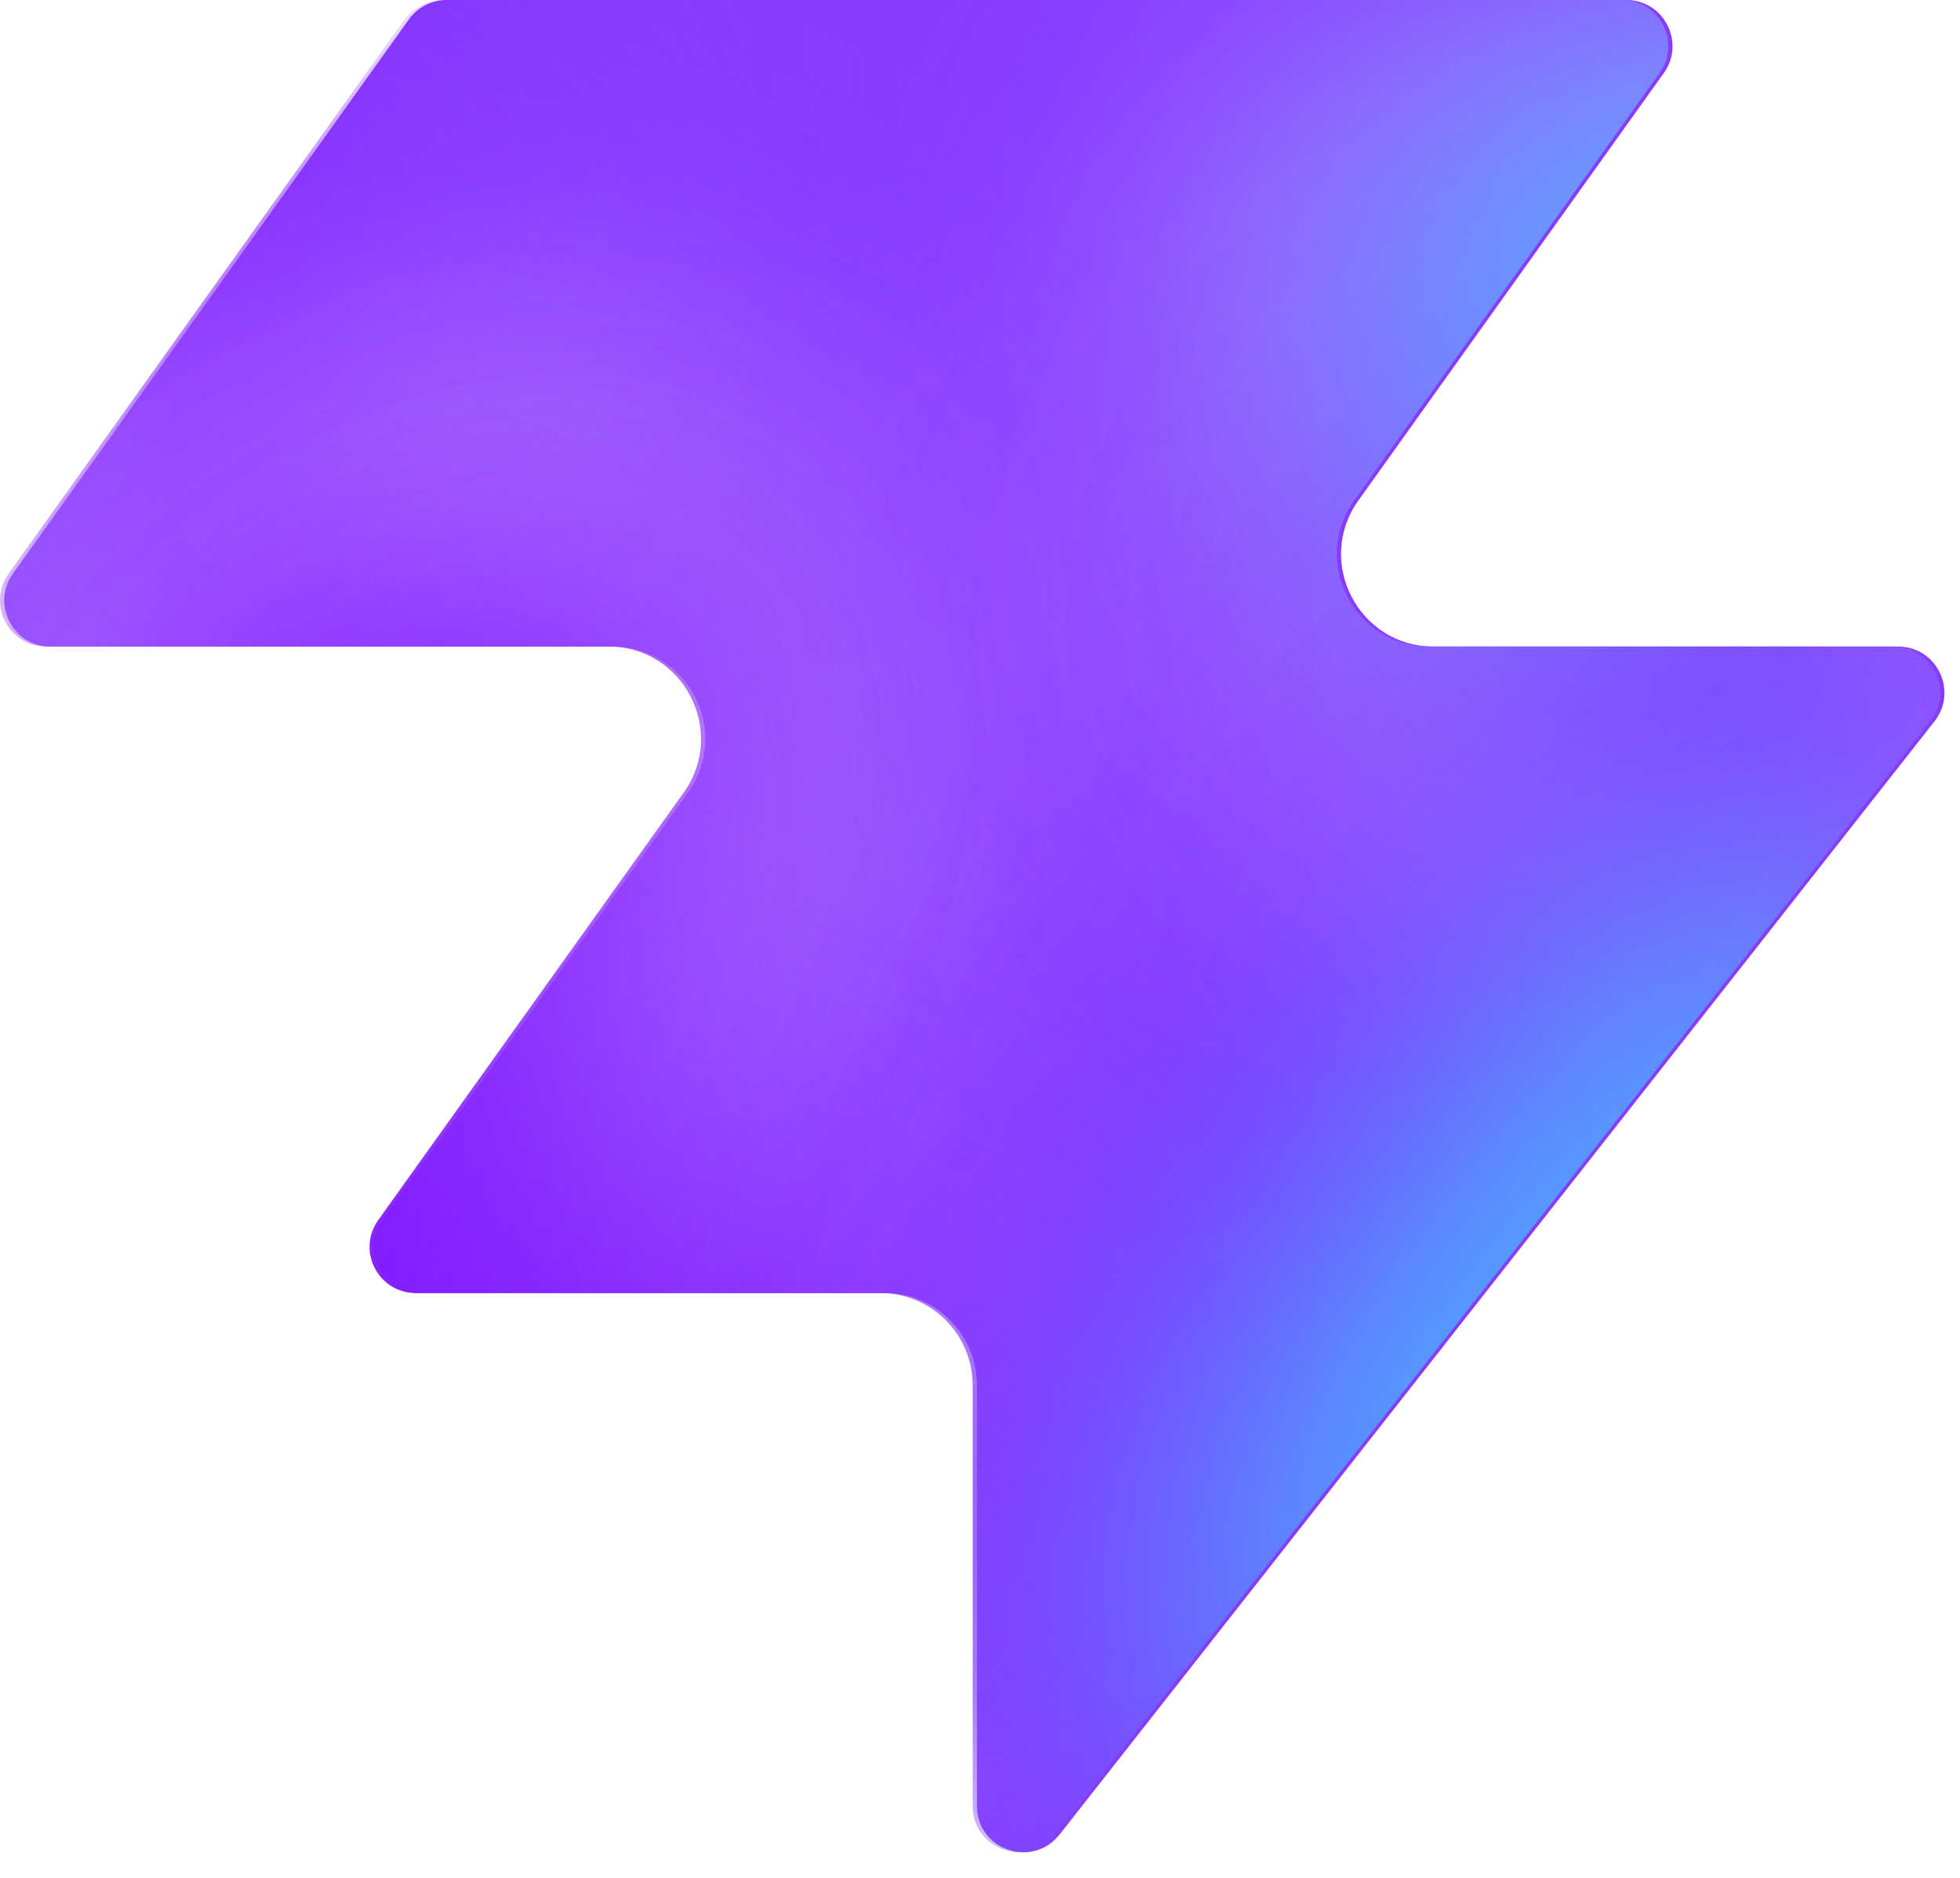
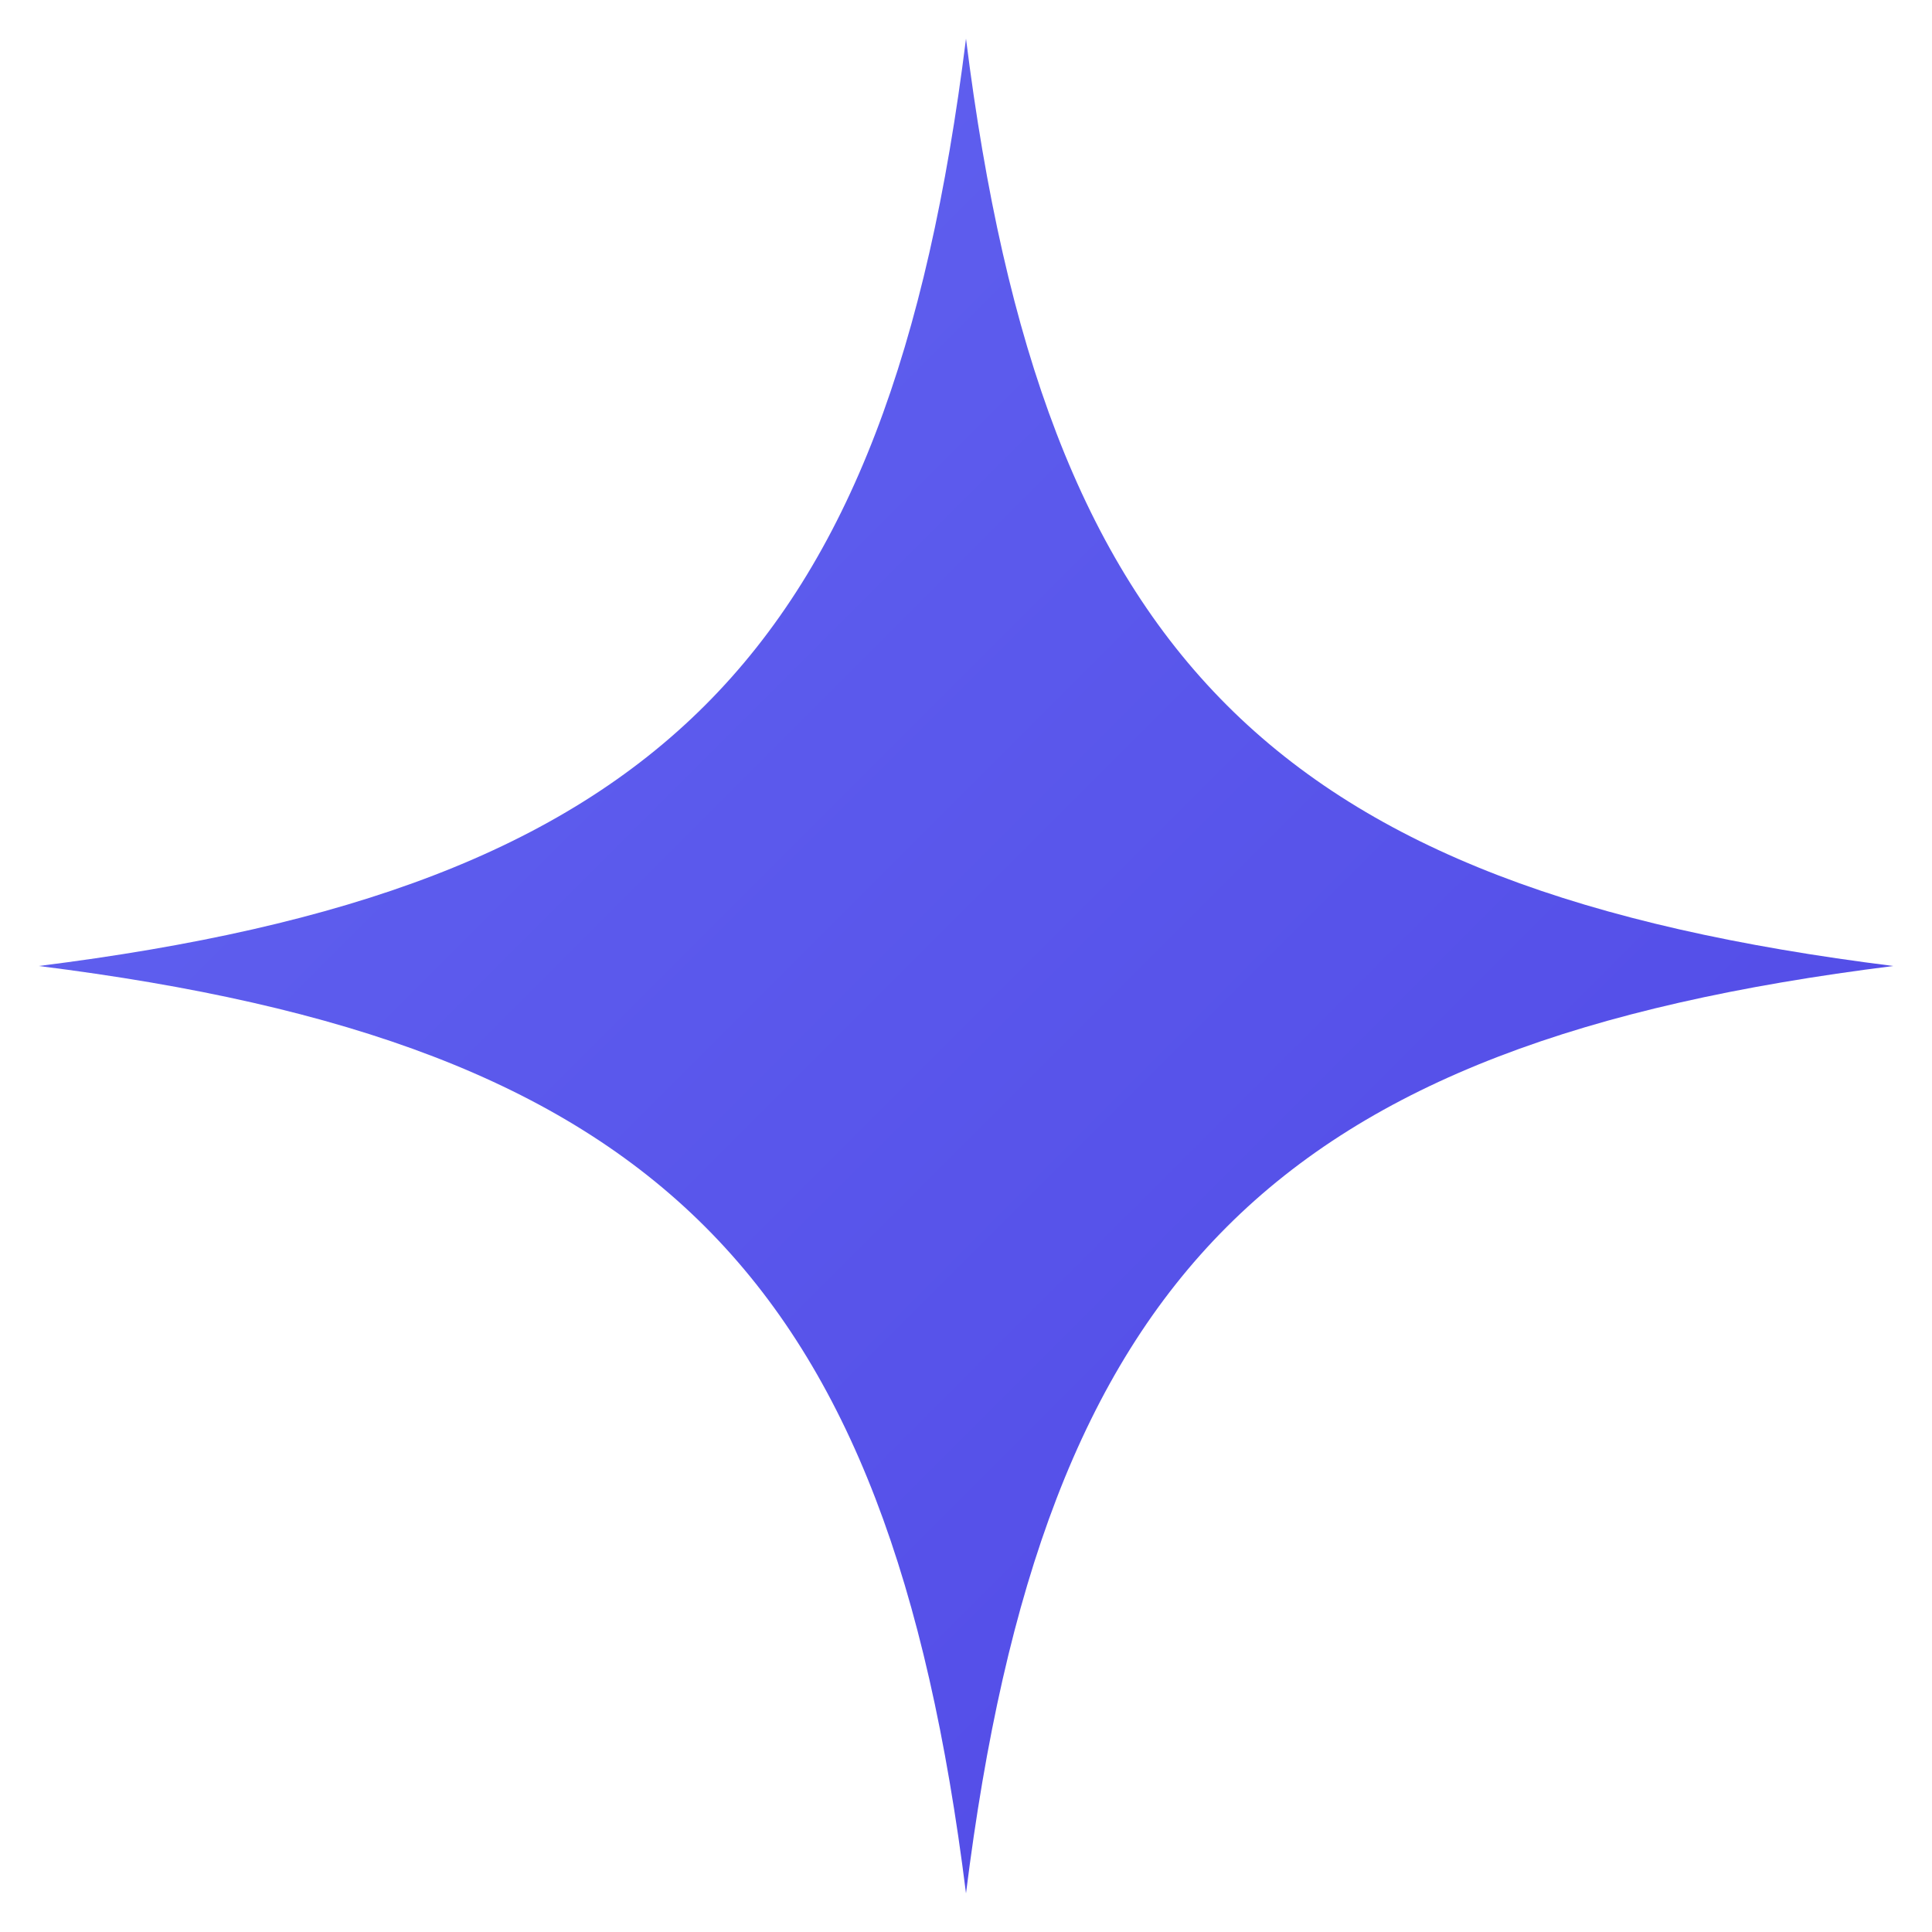
- <svg xmlns="http://www.w3.org/2000/svg" width="48" height="46" fill="none" viewBox="0 0 48 46">
-   <path fill="#863bff" d="M25.946 44.938c-.664.845-2.021.375-2.021-.698V33.937a2.26 2.26 0 0 0-2.262-2.262H10.287c-.92 0-1.456-1.04-.92-1.788l7.48-10.471c1.07-1.497 0-3.578-1.842-3.578H1.237c-.92 0-1.456-1.04-.92-1.788L10.013.474c.214-.297.556-.474.92-.474h28.894c.92 0 1.456 1.04.92 1.788l-7.48 10.471c-1.07 1.498 0 3.579 1.842 3.579h11.377c.943 0 1.473 1.088.89 1.83L25.947 44.94z" style="fill:#863bff;fill:color(display-p3 .525 .23 1);fill-opacity:1" />
-   <mask id="a" width="48" height="46" x="0" y="0" maskUnits="userSpaceOnUse" style="mask-type:alpha">
-     <path fill="#000" d="M25.842 44.938c-.664.844-2.021.375-2.021-.698V33.937a2.26 2.26 0 0 0-2.262-2.262H10.183c-.92 0-1.456-1.04-.92-1.788l7.48-10.471c1.07-1.498 0-3.579-1.842-3.579H1.133c-.92 0-1.456-1.04-.92-1.787L9.91.473c.214-.297.556-.474.92-.474h28.894c.92 0 1.456 1.04.92 1.788l-7.48 10.471c-1.07 1.498 0 3.578 1.842 3.578h11.377c.943 0 1.473 1.088.89 1.832L25.843 44.94z" style="fill:#000;fill-opacity:1" />
-   </mask>
-   <g mask="url(#a)">
-     <g filter="url(#b)">
-       <ellipse cx="5.508" cy="14.704" fill="#ede6ff" rx="5.508" ry="14.704" style="fill:#ede6ff;fill:color(display-p3 .927 .903 1);fill-opacity:1" transform="matrix(.00324 1 1 -.00324 -4.47 31.516)" />
-     </g>
-     <g filter="url(#c)">
-       <ellipse cx="10.399" cy="29.851" fill="#ede6ff" rx="10.399" ry="29.851" style="fill:#ede6ff;fill:color(display-p3 .927 .903 1);fill-opacity:1" transform="matrix(.00324 1 1 -.00324 -39.328 7.883)" />
-     </g>
-     <g filter="url(#d)">
-       <ellipse cx="5.508" cy="30.487" fill="#7e14ff" rx="5.508" ry="30.487" style="fill:#7e14ff;fill:color(display-p3 .492 .077 1);fill-opacity:1" transform="rotate(89.814 -25.913 -14.639)scale(1 -1)" />
-     </g>
-     <g filter="url(#e)">
-       <ellipse cx="5.508" cy="30.599" fill="#7e14ff" rx="5.508" ry="30.599" style="fill:#7e14ff;fill:color(display-p3 .492 .077 1);fill-opacity:1" transform="rotate(89.814 -32.644 -3.334)scale(1 -1)" />
-     </g>
-     <g filter="url(#f)">
-       <ellipse cx="5.508" cy="30.599" fill="#7e14ff" rx="5.508" ry="30.599" style="fill:#7e14ff;fill:color(display-p3 .492 .077 1);fill-opacity:1" transform="matrix(.00324 1 1 -.00324 -34.34 30.47)" />
-     </g>
-     <g filter="url(#g)">
-       <ellipse cx="14.072" cy="22.078" fill="#ede6ff" rx="14.072" ry="22.078" style="fill:#ede6ff;fill:color(display-p3 .927 .903 1);fill-opacity:1" transform="rotate(93.35 24.506 48.493)scale(-1 1)" />
-     </g>
-     <g filter="url(#h)">
-       <ellipse cx="3.47" cy="21.501" fill="#7e14ff" rx="3.47" ry="21.501" style="fill:#7e14ff;fill:color(display-p3 .492 .077 1);fill-opacity:1" transform="rotate(89.009 28.708 47.59)scale(-1 1)" />
-     </g>
-     <g filter="url(#i)">
-       <ellipse cx="3.47" cy="21.501" fill="#7e14ff" rx="3.47" ry="21.501" style="fill:#7e14ff;fill:color(display-p3 .492 .077 1);fill-opacity:1" transform="rotate(89.009 28.708 47.59)scale(-1 1)" />
-     </g>
-     <g filter="url(#j)">
-       <ellipse cx=".387" cy="8.972" fill="#7e14ff" rx="4.407" ry="29.108" style="fill:#7e14ff;fill:color(display-p3 .492 .077 1);fill-opacity:1" transform="rotate(39.51 .387 8.972)" />
-     </g>
-     <g filter="url(#k)">
-       <ellipse cx="47.523" cy="-6.092" fill="#7e14ff" rx="4.407" ry="29.108" style="fill:#7e14ff;fill:color(display-p3 .492 .077 1);fill-opacity:1" transform="rotate(37.892 47.523 -6.092)" />
-     </g>
-     <g filter="url(#l)">
-       <ellipse cx="41.412" cy="6.333" fill="#47bfff" rx="5.971" ry="9.665" style="fill:#47bfff;fill:color(display-p3 .28 .748 1);fill-opacity:1" transform="rotate(37.892 41.412 6.333)" />
-     </g>
-     <g filter="url(#m)">
-       <ellipse cx="-1.879" cy="38.332" fill="#7e14ff" rx="4.407" ry="29.108" style="fill:#7e14ff;fill:color(display-p3 .492 .077 1);fill-opacity:1" transform="rotate(37.892 -1.88 38.332)" />
-     </g>
-     <g filter="url(#n)">
-       <ellipse cx="-1.879" cy="38.332" fill="#7e14ff" rx="4.407" ry="29.108" style="fill:#7e14ff;fill:color(display-p3 .492 .077 1);fill-opacity:1" transform="rotate(37.892 -1.88 38.332)" />
-     </g>
-     <g filter="url(#o)">
-       <ellipse cx="35.651" cy="29.907" fill="#7e14ff" rx="4.407" ry="29.108" style="fill:#7e14ff;fill:color(display-p3 .492 .077 1);fill-opacity:1" transform="rotate(37.892 35.651 29.907)" />
-     </g>
-     <g filter="url(#p)">
-       <ellipse cx="38.418" cy="32.4" fill="#47bfff" rx="5.971" ry="15.297" style="fill:#47bfff;fill:color(display-p3 .28 .748 1);fill-opacity:1" transform="rotate(37.892 38.418 32.4)" />
-     </g>
-   </g>
+ <svg xmlns="http://www.w3.org/2000/svg" viewBox="0 0 100 100" width="64" height="64">
  <defs>
-     <filter id="b" width="60.045" height="41.654" x="-19.77" y="16.149" color-interpolation-filters="sRGB" filterUnits="userSpaceOnUse">
-       <feFlood flood-opacity="0" result="BackgroundImageFix" />
-       <feBlend in="SourceGraphic" in2="BackgroundImageFix" result="shape" />
-       <feGaussianBlur result="effect1_foregroundBlur_2002_17158" stdDeviation="7.659" />
-     </filter>
-     <filter id="c" width="90.34" height="51.437" x="-54.613" y="-7.533" color-interpolation-filters="sRGB" filterUnits="userSpaceOnUse">
-       <feFlood flood-opacity="0" result="BackgroundImageFix" />
-       <feBlend in="SourceGraphic" in2="BackgroundImageFix" result="shape" />
-       <feGaussianBlur result="effect1_foregroundBlur_2002_17158" stdDeviation="7.659" />
-     </filter>
-     <filter id="d" width="79.355" height="29.4" x="-49.64" y="2.03" color-interpolation-filters="sRGB" filterUnits="userSpaceOnUse">
-       <feFlood flood-opacity="0" result="BackgroundImageFix" />
-       <feBlend in="SourceGraphic" in2="BackgroundImageFix" result="shape" />
-       <feGaussianBlur result="effect1_foregroundBlur_2002_17158" stdDeviation="4.596" />
-     </filter>
-     <filter id="e" width="79.579" height="29.4" x="-45.045" y="20.029" color-interpolation-filters="sRGB" filterUnits="userSpaceOnUse">
-       <feFlood flood-opacity="0" result="BackgroundImageFix" />
-       <feBlend in="SourceGraphic" in2="BackgroundImageFix" result="shape" />
-       <feGaussianBlur result="effect1_foregroundBlur_2002_17158" stdDeviation="4.596" />
-     </filter>
-     <filter id="f" width="79.579" height="29.4" x="-43.513" y="21.178" color-interpolation-filters="sRGB" filterUnits="userSpaceOnUse">
-       <feFlood flood-opacity="0" result="BackgroundImageFix" />
-       <feBlend in="SourceGraphic" in2="BackgroundImageFix" result="shape" />
-       <feGaussianBlur result="effect1_foregroundBlur_2002_17158" stdDeviation="4.596" />
-     </filter>
-     <filter id="g" width="74.749" height="58.852" x="15.756" y="-17.901" color-interpolation-filters="sRGB" filterUnits="userSpaceOnUse">
-       <feFlood flood-opacity="0" result="BackgroundImageFix" />
-       <feBlend in="SourceGraphic" in2="BackgroundImageFix" result="shape" />
-       <feGaussianBlur result="effect1_foregroundBlur_2002_17158" stdDeviation="7.659" />
-     </filter>
-     <filter id="h" width="61.377" height="25.362" x="23.548" y="2.284" color-interpolation-filters="sRGB" filterUnits="userSpaceOnUse">
-       <feFlood flood-opacity="0" result="BackgroundImageFix" />
-       <feBlend in="SourceGraphic" in2="BackgroundImageFix" result="shape" />
-       <feGaussianBlur result="effect1_foregroundBlur_2002_17158" stdDeviation="4.596" />
-     </filter>
-     <filter id="i" width="61.377" height="25.362" x="23.548" y="2.284" color-interpolation-filters="sRGB" filterUnits="userSpaceOnUse">
-       <feFlood flood-opacity="0" result="BackgroundImageFix" />
-       <feBlend in="SourceGraphic" in2="BackgroundImageFix" result="shape" />
-       <feGaussianBlur result="effect1_foregroundBlur_2002_17158" stdDeviation="4.596" />
-     </filter>
-     <filter id="j" width="56.045" height="63.649" x="-27.636" y="-22.853" color-interpolation-filters="sRGB" filterUnits="userSpaceOnUse">
-       <feFlood flood-opacity="0" result="BackgroundImageFix" />
-       <feBlend in="SourceGraphic" in2="BackgroundImageFix" result="shape" />
-       <feGaussianBlur result="effect1_foregroundBlur_2002_17158" stdDeviation="4.596" />
-     </filter>
-     <filter id="k" width="54.814" height="64.646" x="20.116" y="-38.415" color-interpolation-filters="sRGB" filterUnits="userSpaceOnUse">
-       <feFlood flood-opacity="0" result="BackgroundImageFix" />
-       <feBlend in="SourceGraphic" in2="BackgroundImageFix" result="shape" />
-       <feGaussianBlur result="effect1_foregroundBlur_2002_17158" stdDeviation="4.596" />
-     </filter>
-     <filter id="l" width="33.541" height="35.313" x="24.641" y="-11.323" color-interpolation-filters="sRGB" filterUnits="userSpaceOnUse">
-       <feFlood flood-opacity="0" result="BackgroundImageFix" />
-       <feBlend in="SourceGraphic" in2="BackgroundImageFix" result="shape" />
-       <feGaussianBlur result="effect1_foregroundBlur_2002_17158" stdDeviation="4.596" />
-     </filter>
-     <filter id="m" width="54.814" height="64.646" x="-29.286" y="6.009" color-interpolation-filters="sRGB" filterUnits="userSpaceOnUse">
-       <feFlood flood-opacity="0" result="BackgroundImageFix" />
-       <feBlend in="SourceGraphic" in2="BackgroundImageFix" result="shape" />
-       <feGaussianBlur result="effect1_foregroundBlur_2002_17158" stdDeviation="4.596" />
-     </filter>
-     <filter id="n" width="54.814" height="64.646" x="-29.286" y="6.009" color-interpolation-filters="sRGB" filterUnits="userSpaceOnUse">
-       <feFlood flood-opacity="0" result="BackgroundImageFix" />
-       <feBlend in="SourceGraphic" in2="BackgroundImageFix" result="shape" />
-       <feGaussianBlur result="effect1_foregroundBlur_2002_17158" stdDeviation="4.596" />
-     </filter>
-     <filter id="o" width="54.814" height="64.646" x="8.244" y="-2.416" color-interpolation-filters="sRGB" filterUnits="userSpaceOnUse">
-       <feFlood flood-opacity="0" result="BackgroundImageFix" />
-       <feBlend in="SourceGraphic" in2="BackgroundImageFix" result="shape" />
-       <feGaussianBlur result="effect1_foregroundBlur_2002_17158" stdDeviation="4.596" />
-     </filter>
-     <filter id="p" width="39.409" height="43.623" x="18.713" y="10.588" color-interpolation-filters="sRGB" filterUnits="userSpaceOnUse">
-       <feFlood flood-opacity="0" result="BackgroundImageFix" />
-       <feBlend in="SourceGraphic" in2="BackgroundImageFix" result="shape" />
-       <feGaussianBlur result="effect1_foregroundBlur_2002_17158" stdDeviation="4.596" />
-     </filter>
+     <linearGradient id="g" x1="0" y1="0" x2="1" y2="1">
+       <stop offset="0" stop-color="#6366f1" />
+       <stop offset="1" stop-color="#4f46e5" />
+     </linearGradient>
  </defs>
+   <path fill="url(#g)" d="M50 2C54 34 66 46 98 50C66 54 54 66 50 98C46 66 34 54 2 50C34 46 46 34 50 2Z" />
</svg>
